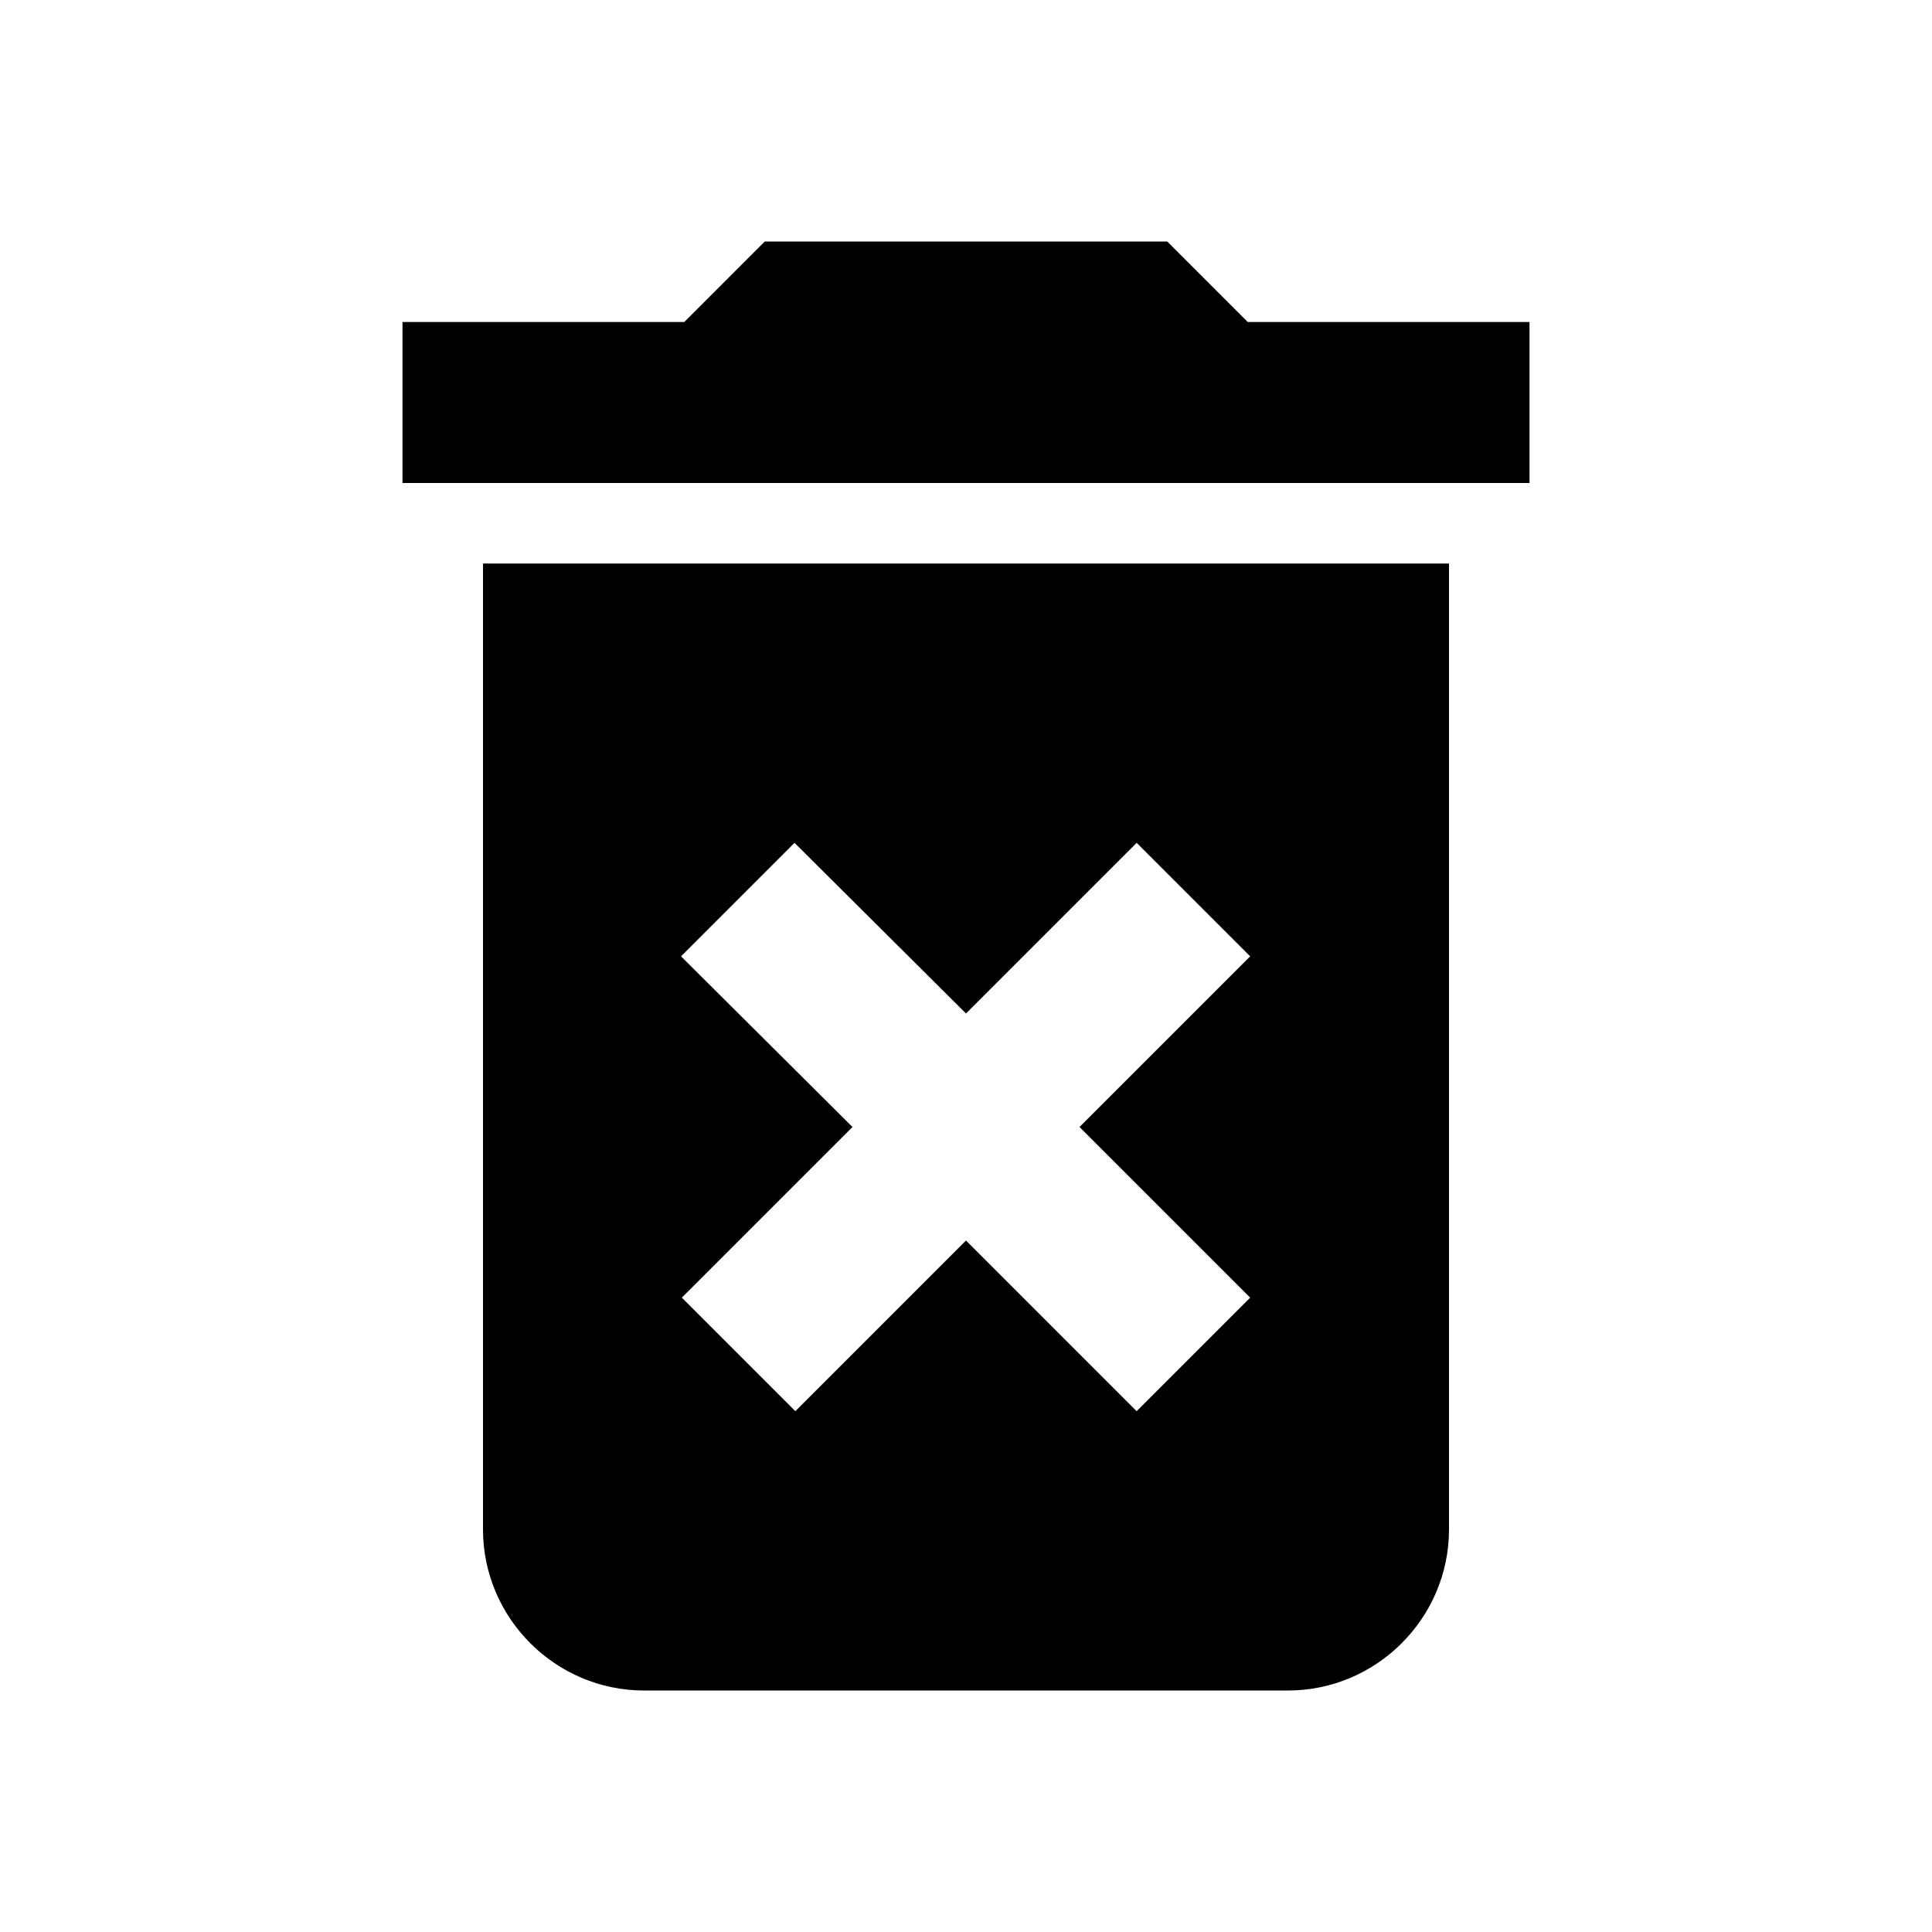
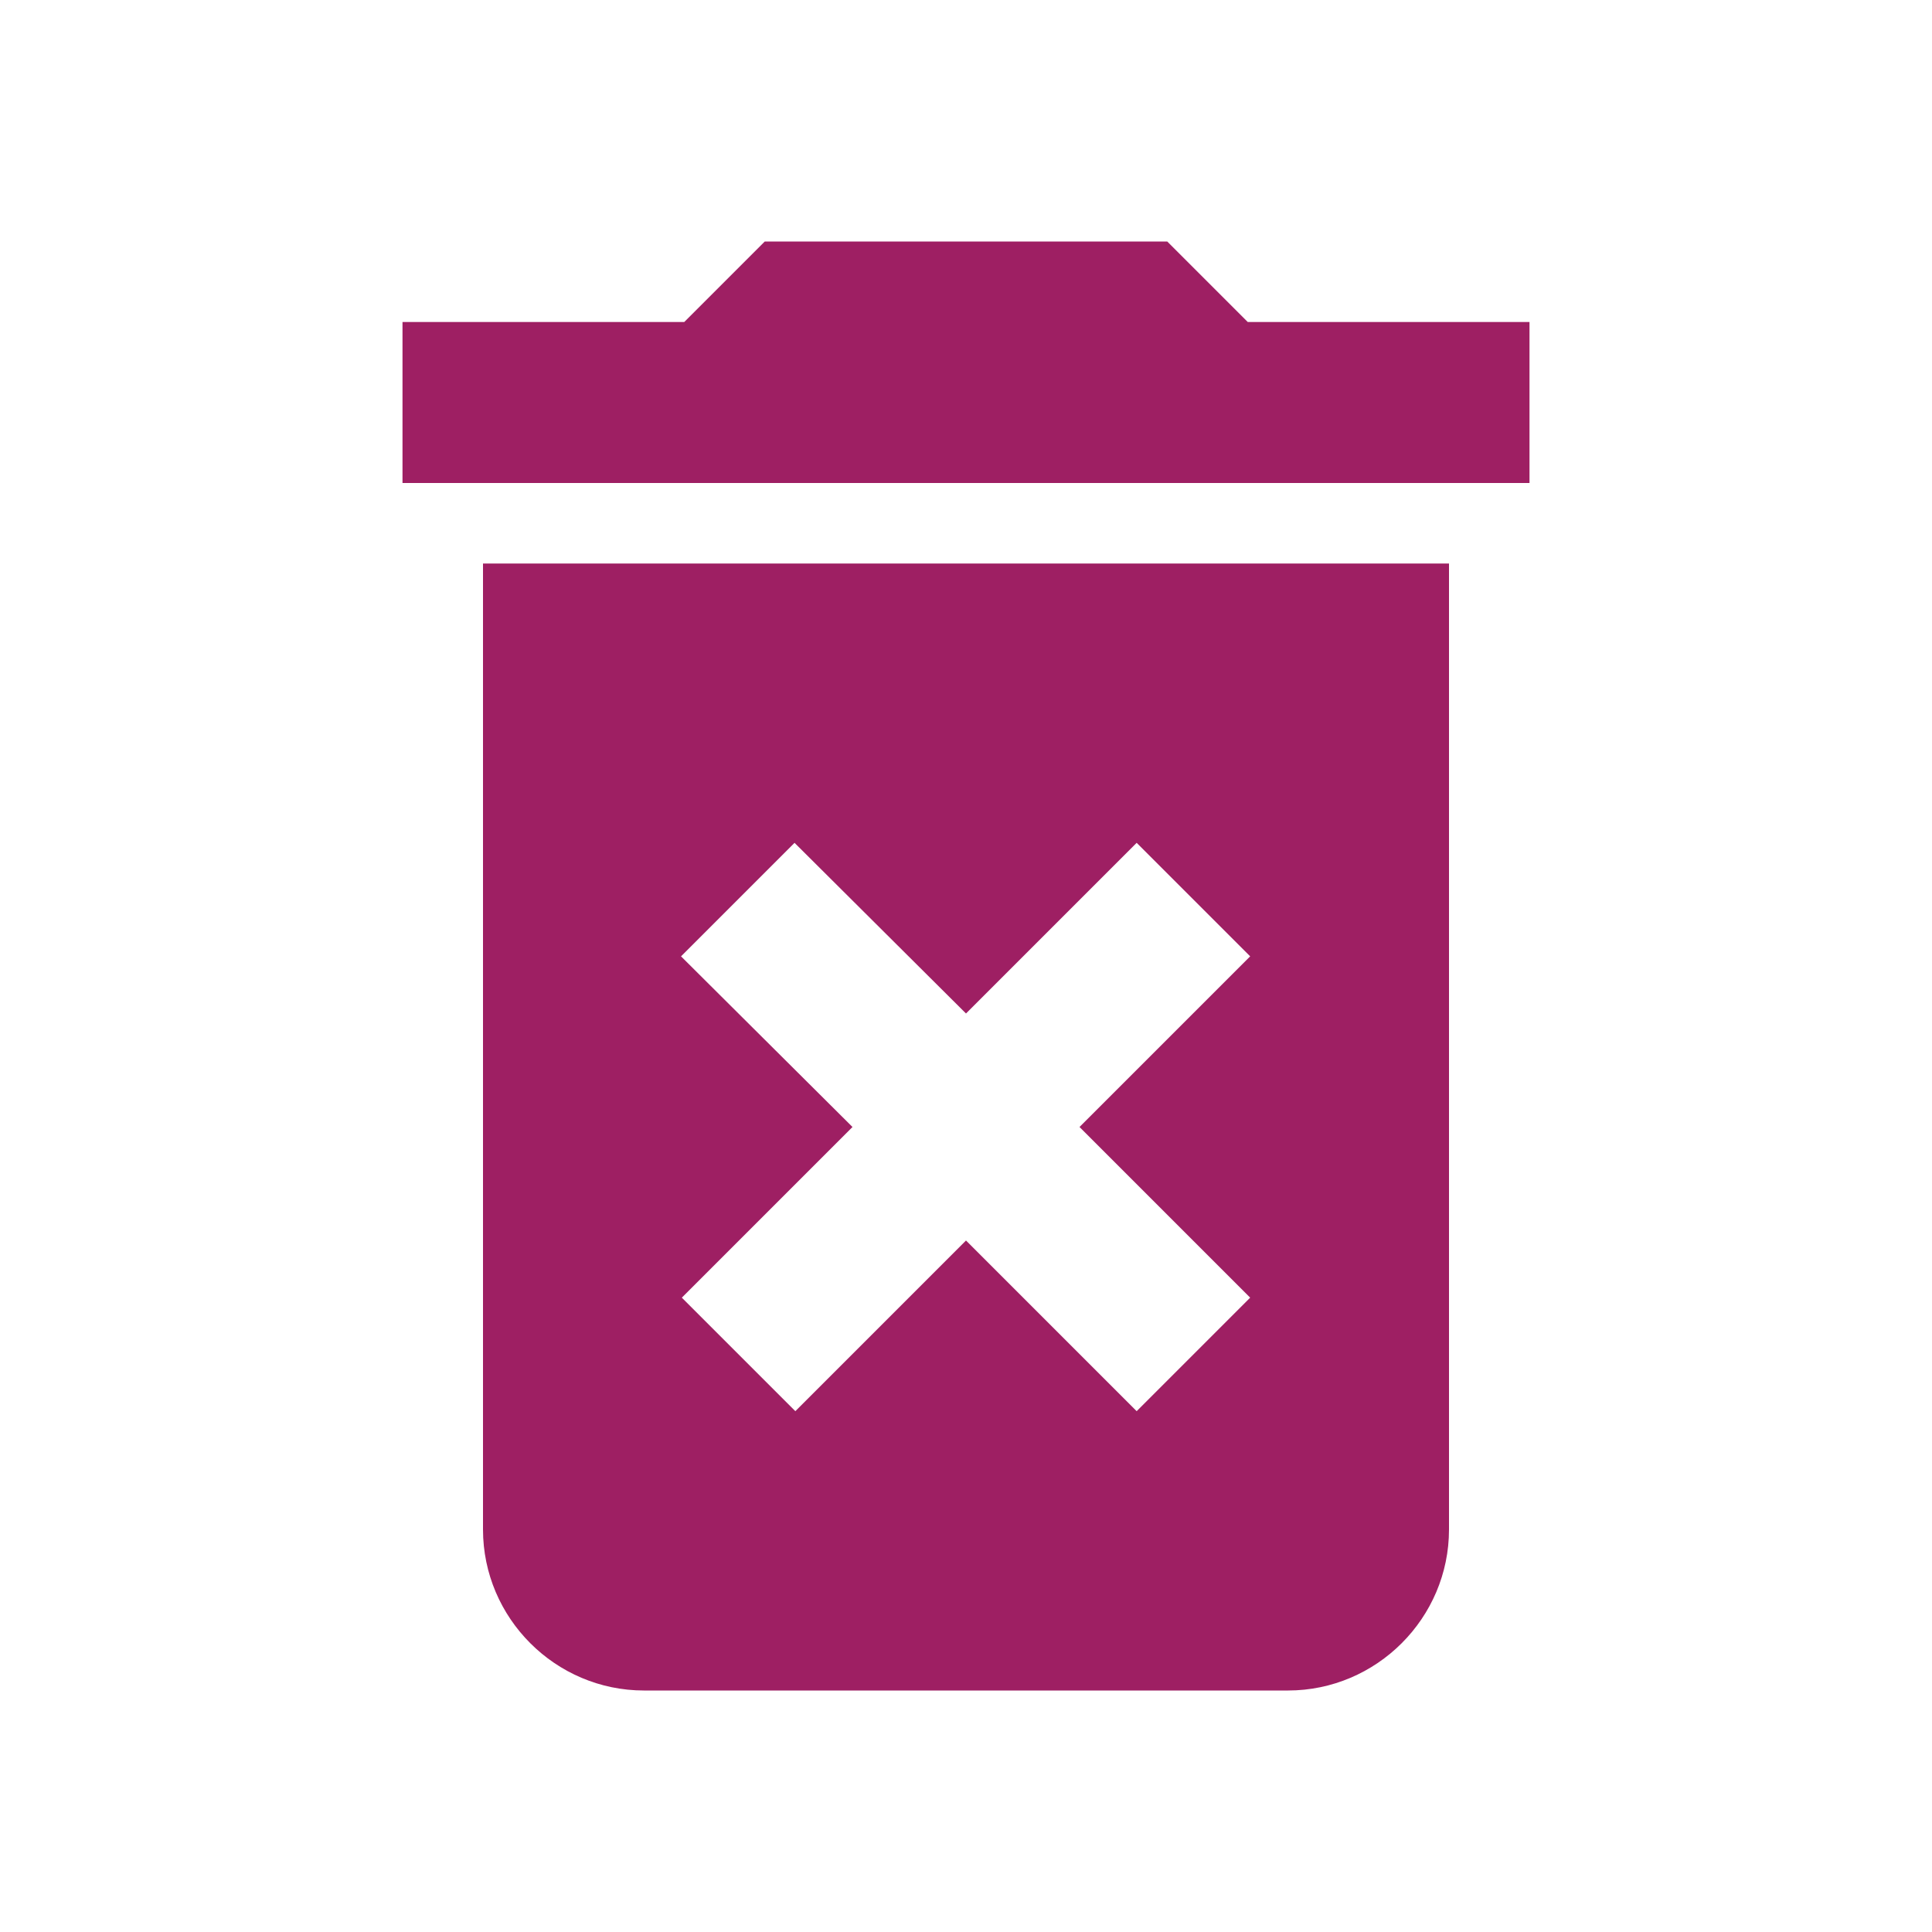
<svg xmlns="http://www.w3.org/2000/svg" width="24" height="24" viewBox="0 0 24 24" fill="none">
-   <path d="M6 19C6 20.1 6.9 21 8 21H16C17.1 21 18 20.1 18 19V7H6V19ZM8.46 11.88L9.87 10.47L12 12.59L14.12 10.47L15.53 11.88L13.41 14L15.53 16.12L14.12 17.53L12 15.41L9.88 17.53L8.47 16.12L10.59 14L8.46 11.88ZM15.5 4L14.5 3H9.5L8.5 4H5V6H19V4H15.5Z" fill="black" />
+   <path d="M6 19C6 20.1 6.9 21 8 21H16C17.1 21 18 20.1 18 19V7H6V19ZM8.46 11.88L9.87 10.47L12 12.59L14.12 10.47L15.53 11.88L13.41 14L15.53 16.12L14.12 17.53L12 15.41L9.88 17.53L8.47 16.12L10.59 14L8.46 11.88ZM15.5 4L14.5 3H9.5L8.5 4H5V6H19V4H15.5Z" fill="#9E1F63" />
</svg>
